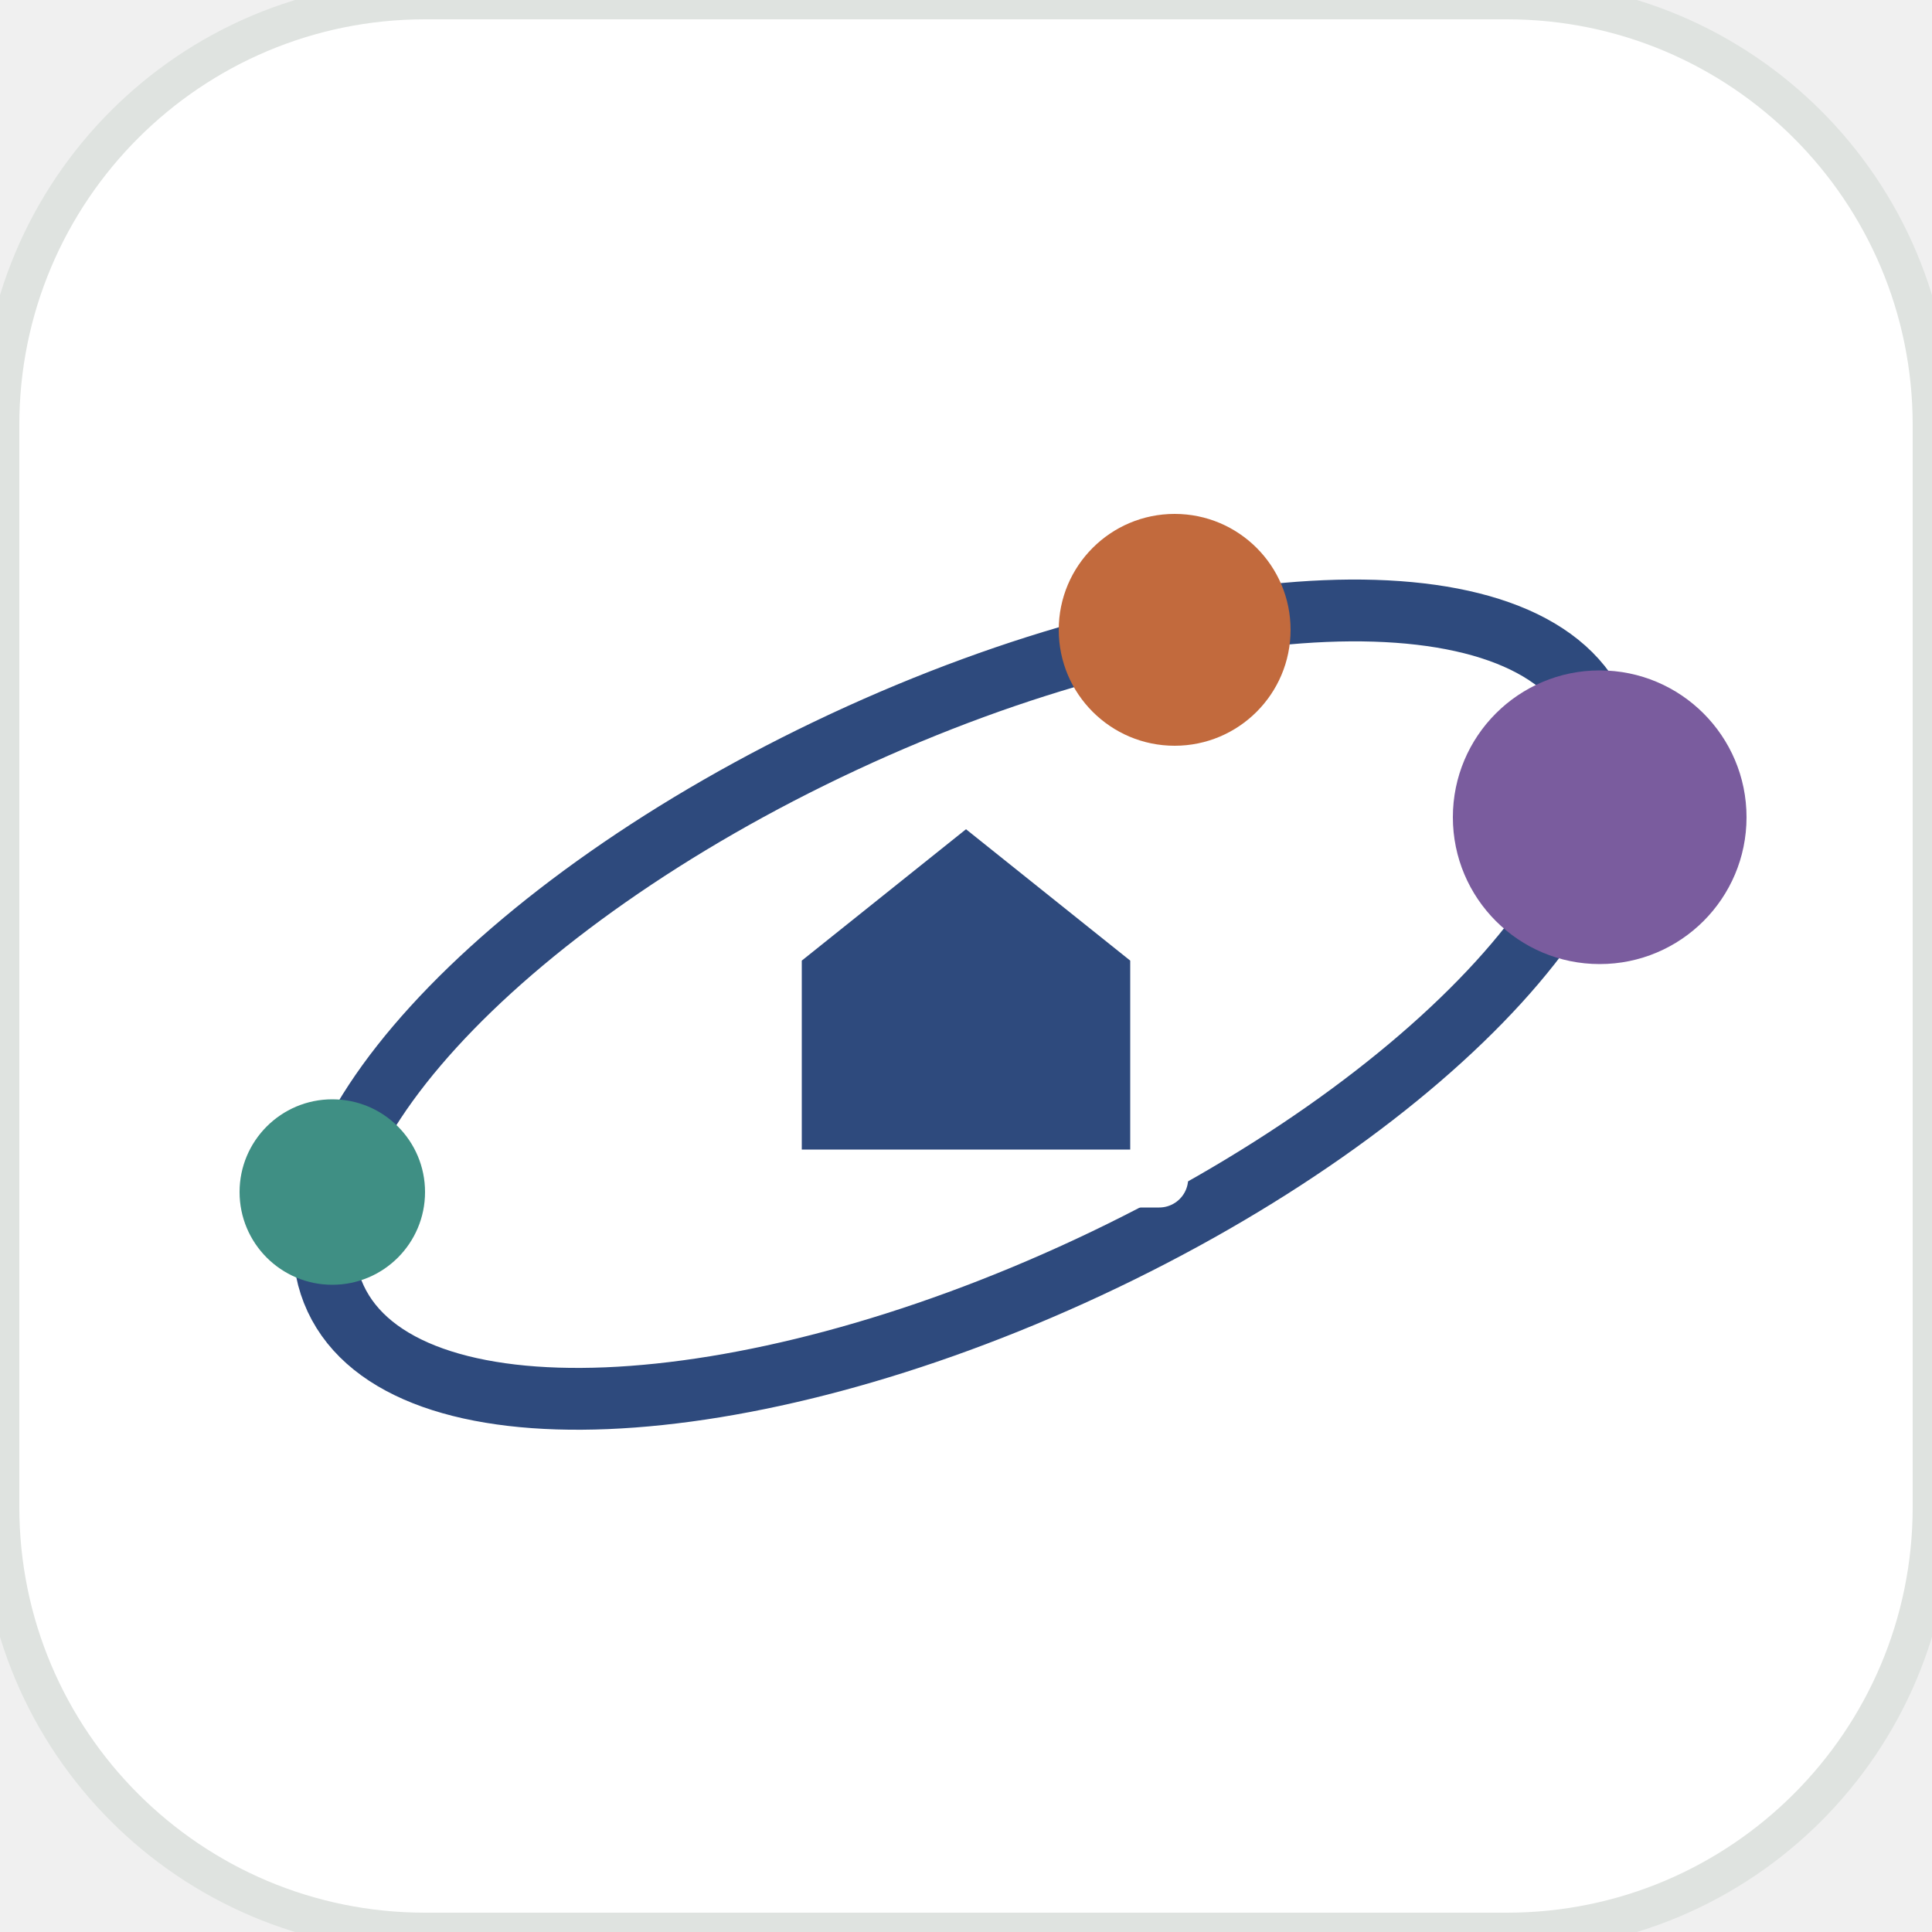
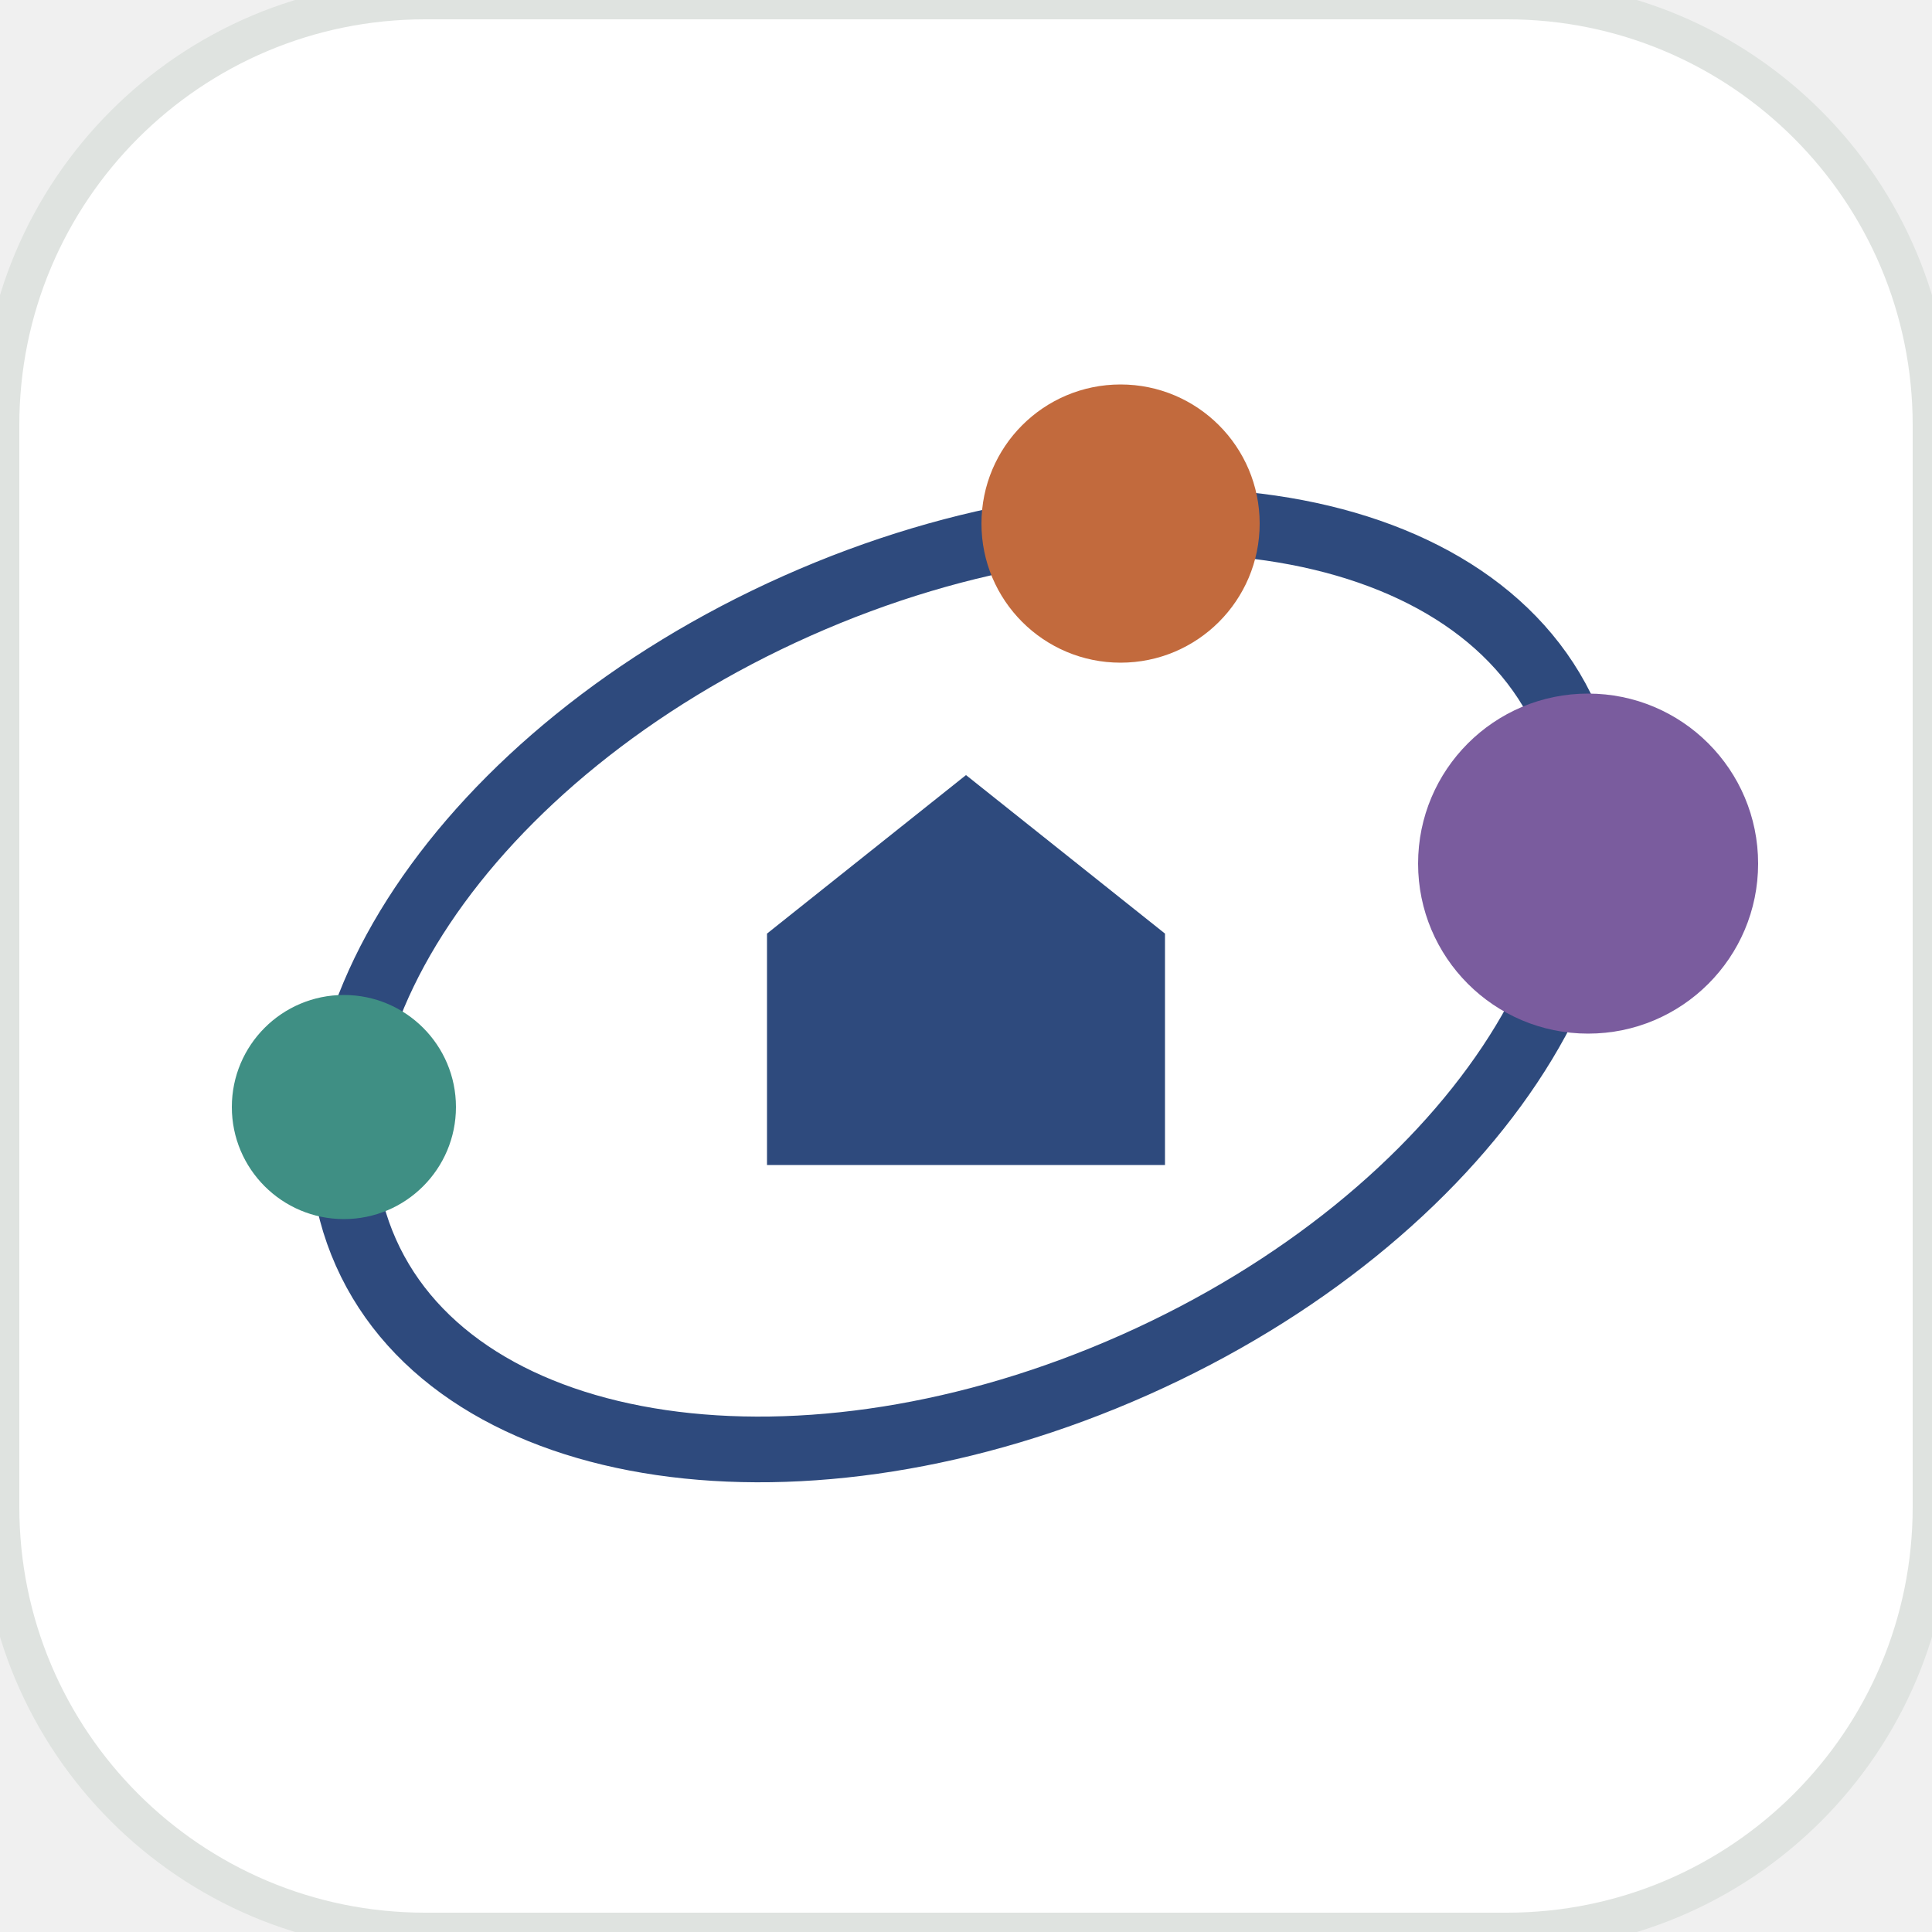
<svg xmlns="http://www.w3.org/2000/svg" width="100" height="100" viewBox="0 0 100 100" aria-hidden="true">
  <rect width="100" height="100" rx="22" fill="#ffffff" stroke="#dfe3e0" stroke-width="2" />
-   <ellipse cx="50" cy="52" rx="36" ry="15" fill="none" stroke="#2E4A7D" stroke-width="3.2" transform="rotate(-25 50 52)" />
-   <path d="M50 41 L60 49 L60 61 L40 61 L40 49 Z" fill="#2E4A7D" stroke="#ffffff" stroke-width="3" stroke-linejoin="round" />
-   <circle cx="17.2" cy="61.7" r="4.8" fill="#3F8F84" />
-   <circle cx="60.8" cy="32.6" r="6" fill="#C26A3D" />
-   <circle cx="82.8" cy="42.3" r="7.6" fill="#7A5C9E" />
+   <ellipse cx="50" cy="51" rx="34" ry="21.5" fill="none" stroke="#2E4A7D" stroke-width="3.4" transform="rotate(-24 50 51)" />
+   <path d="M50 38.2 L61.8 47.6 L61.8 61.8 L38.2 61.8 L38.2 47.6 Z" fill="#2E4A7D" stroke="#ffffff" stroke-width="3" stroke-linejoin="round" />
+   <circle cx="17.8" cy="57.3" r="5.8" fill="#3F8F84" />
+   <circle cx="58.0" cy="27.1" r="7.2" fill="#C26A3D" />
+   <circle cx="82.2" cy="44.7" r="8.8" fill="#7A5C9E" />
</svg>
